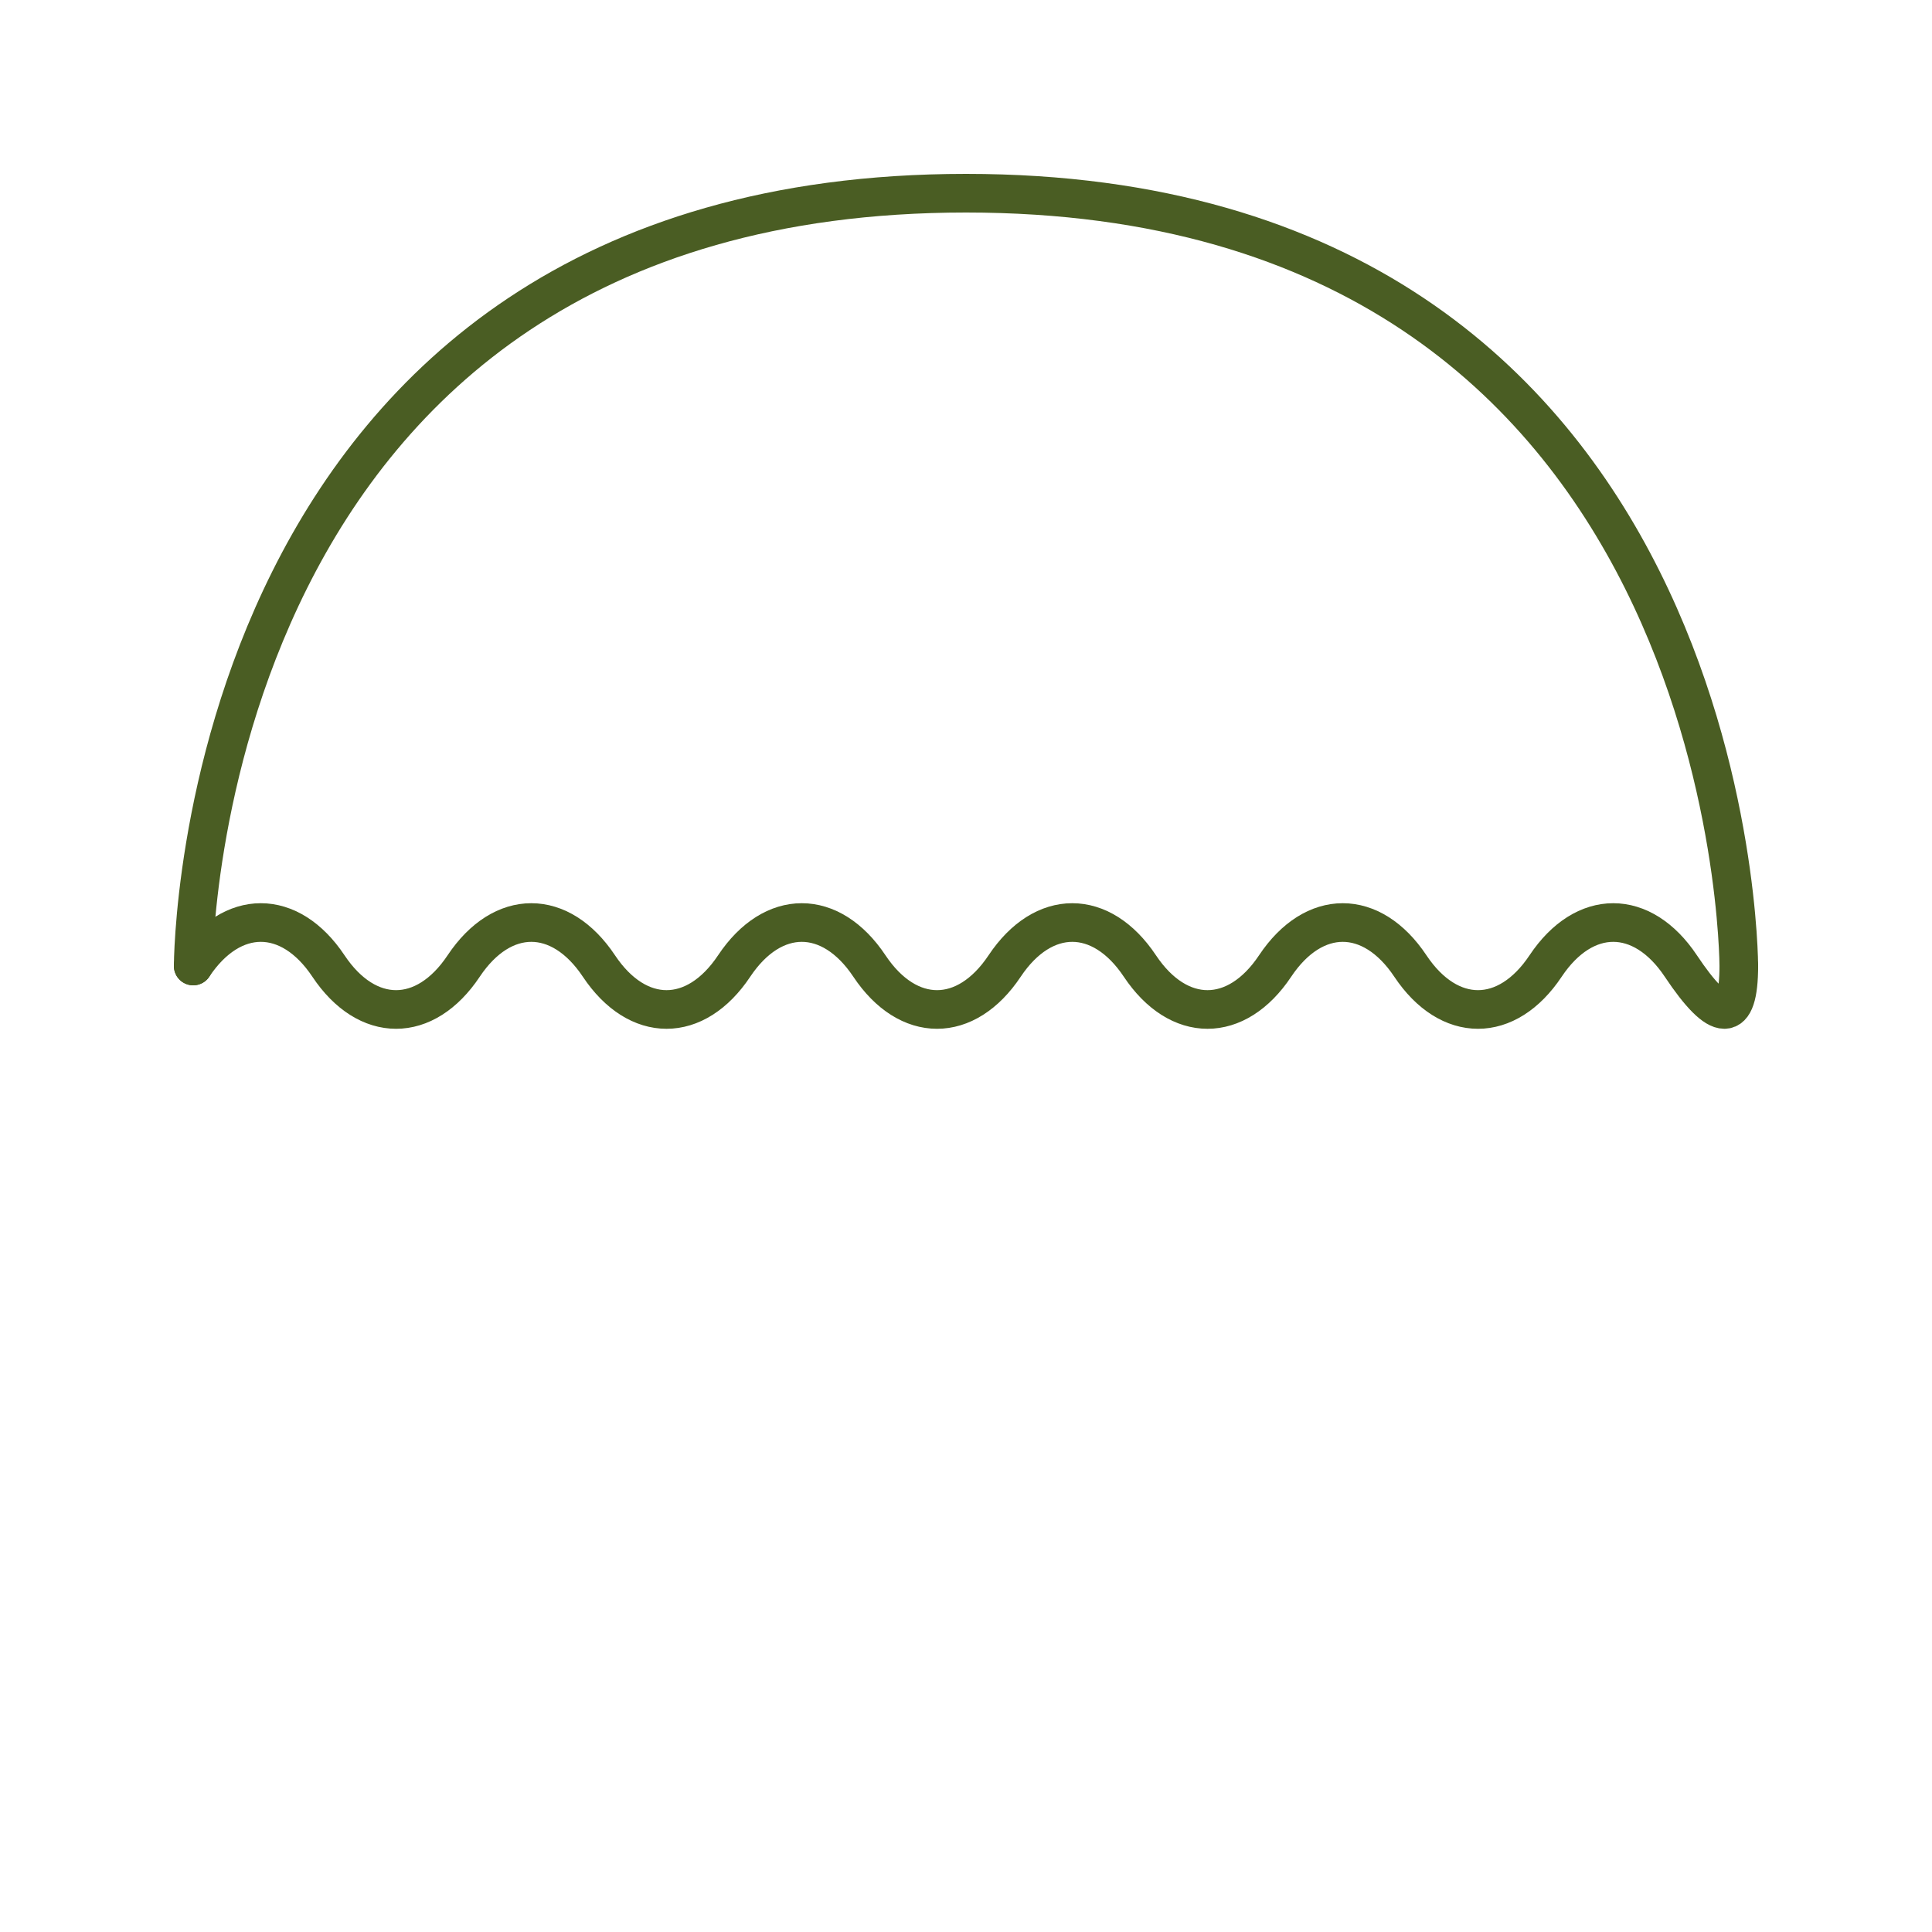
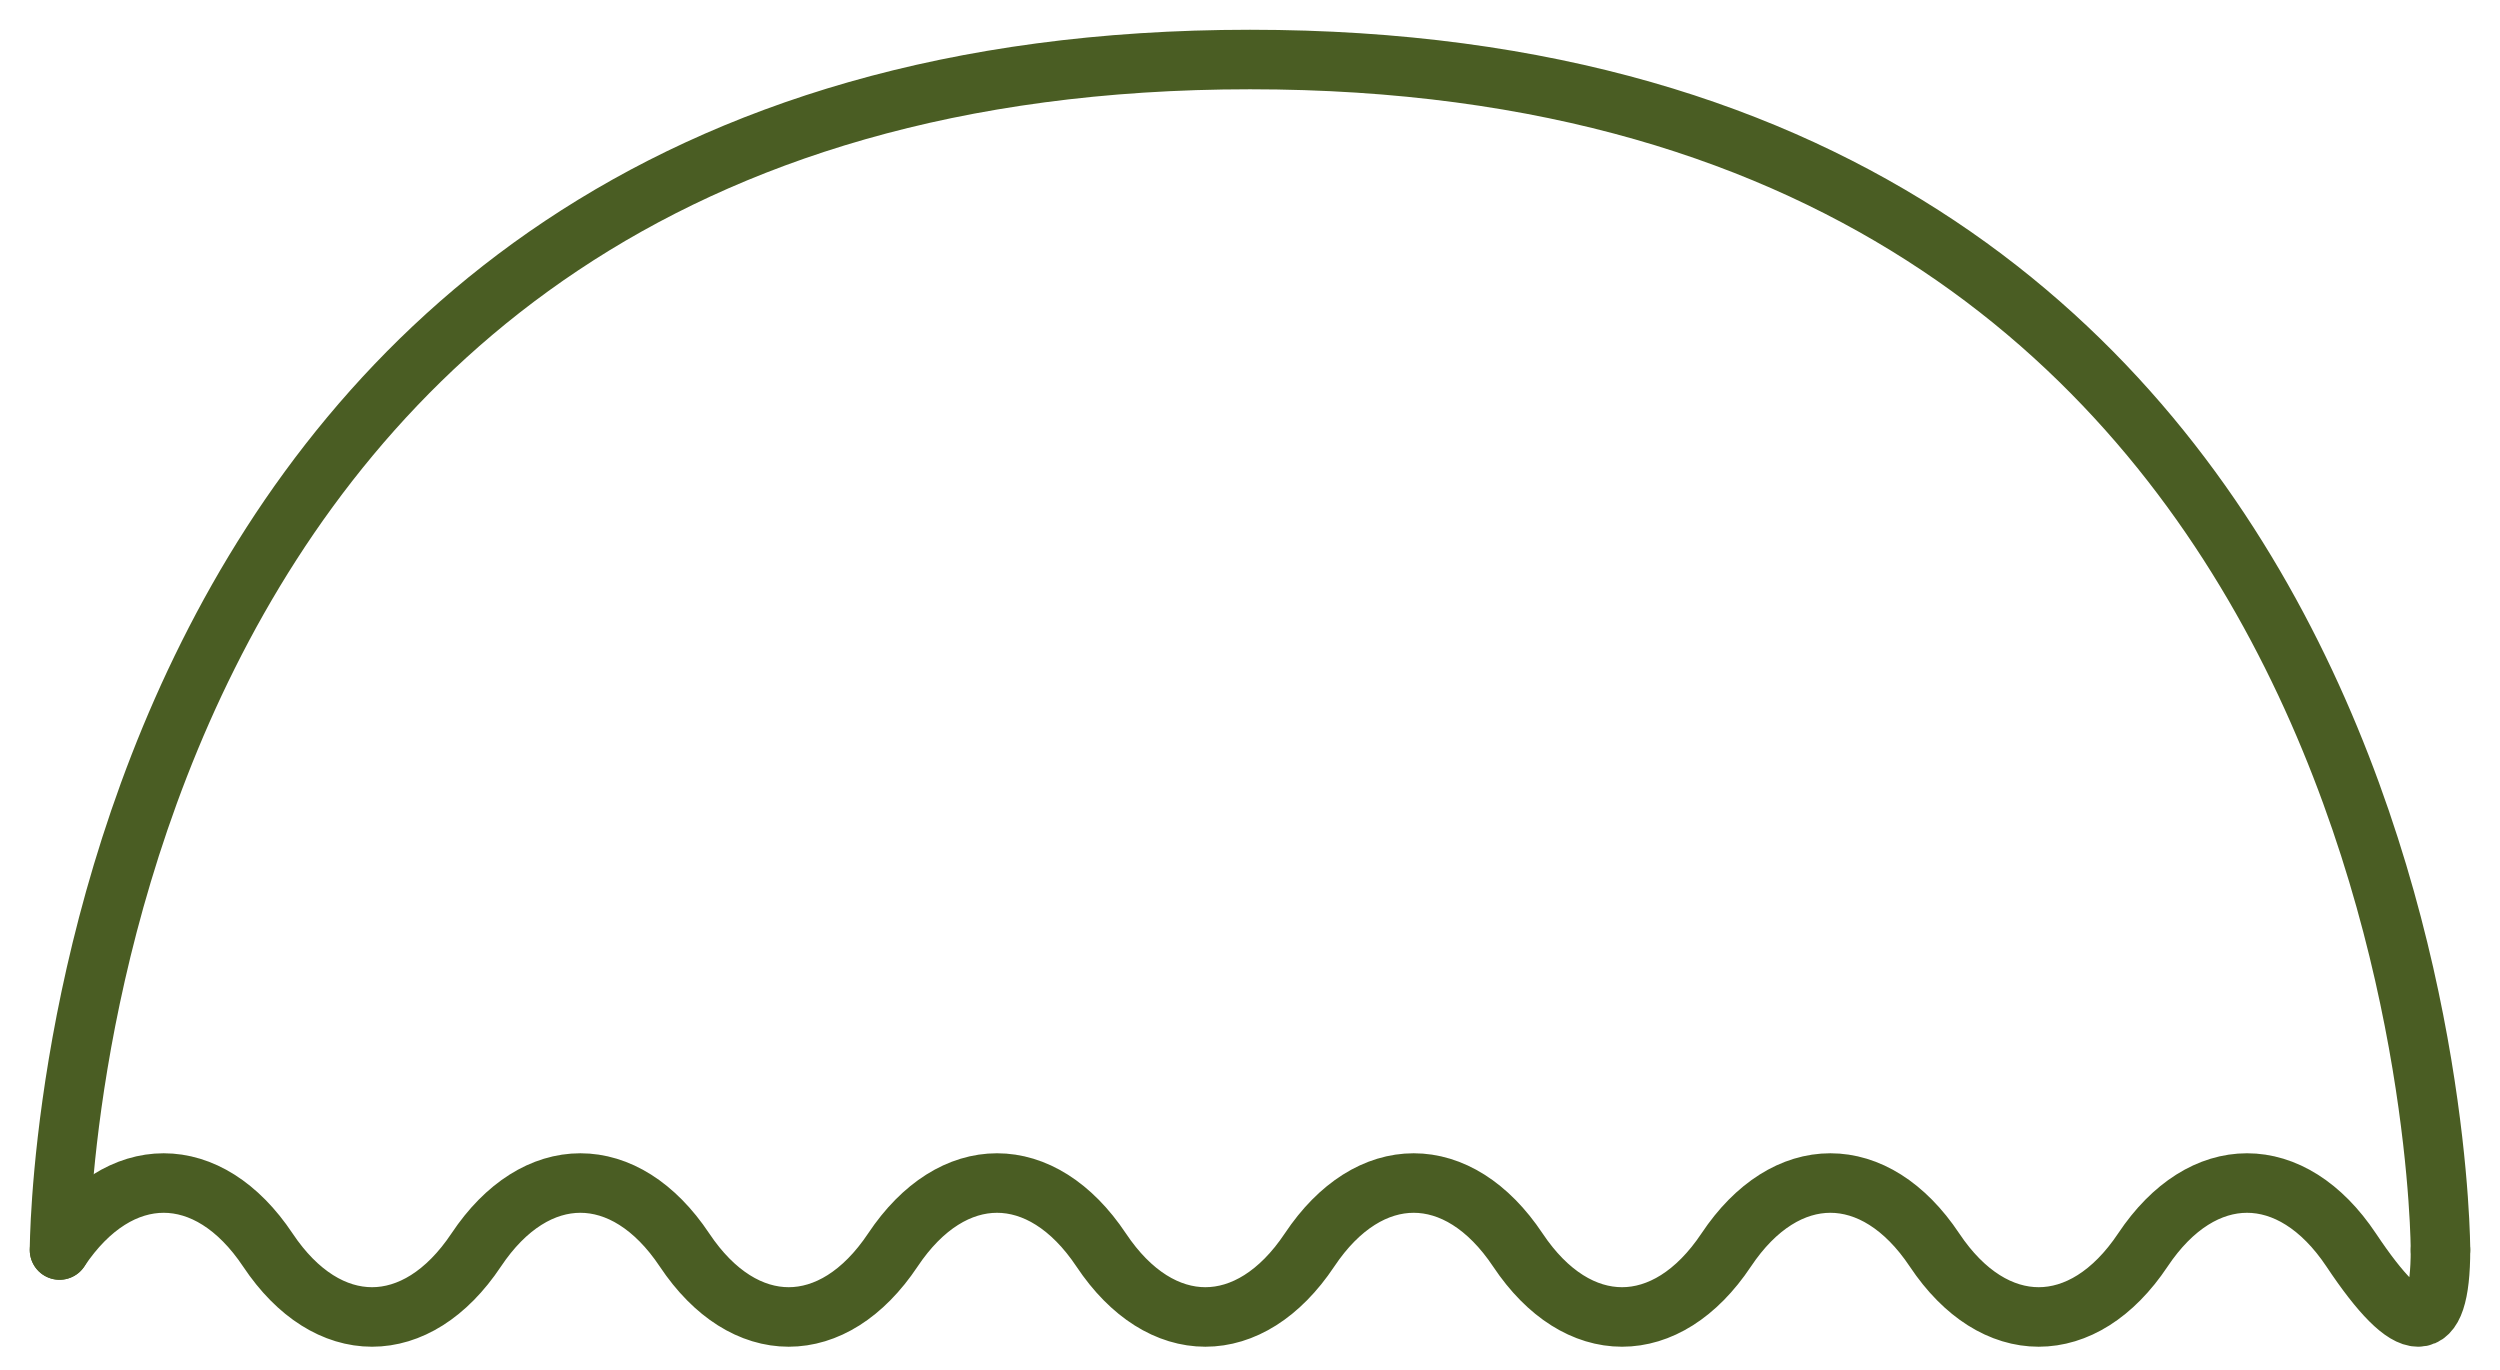
- <svg xmlns="http://www.w3.org/2000/svg" viewBox="0 0 100 100" fill="none">
+ <svg xmlns="http://www.w3.org/2000/svg" width="84" height="46" viewBox="8 8 84 46" fill="none">
  <path d="M10 50C10 50 10 10 50 10C90 10 90 50 90 50" stroke="#4A5D23" stroke-width="2" stroke-linecap="round" stroke-linejoin="round" />
  <path d="M10 50C12 47 15 47 17 50C19 53 22 53 24 50C26 47 29 47 31 50C33 53 36 53 38 50C40 47 43 47 45 50C47 53 50 53 52 50C54 47 57 47 59 50C61 53 64 53 66 50C68 47 71 47 73 50C75 53 78 53 80 50C82 47 85 47 87 50C89 53 90 53 90 50" stroke="#4A5D23" stroke-width="2" stroke-linecap="round" />
</svg>
